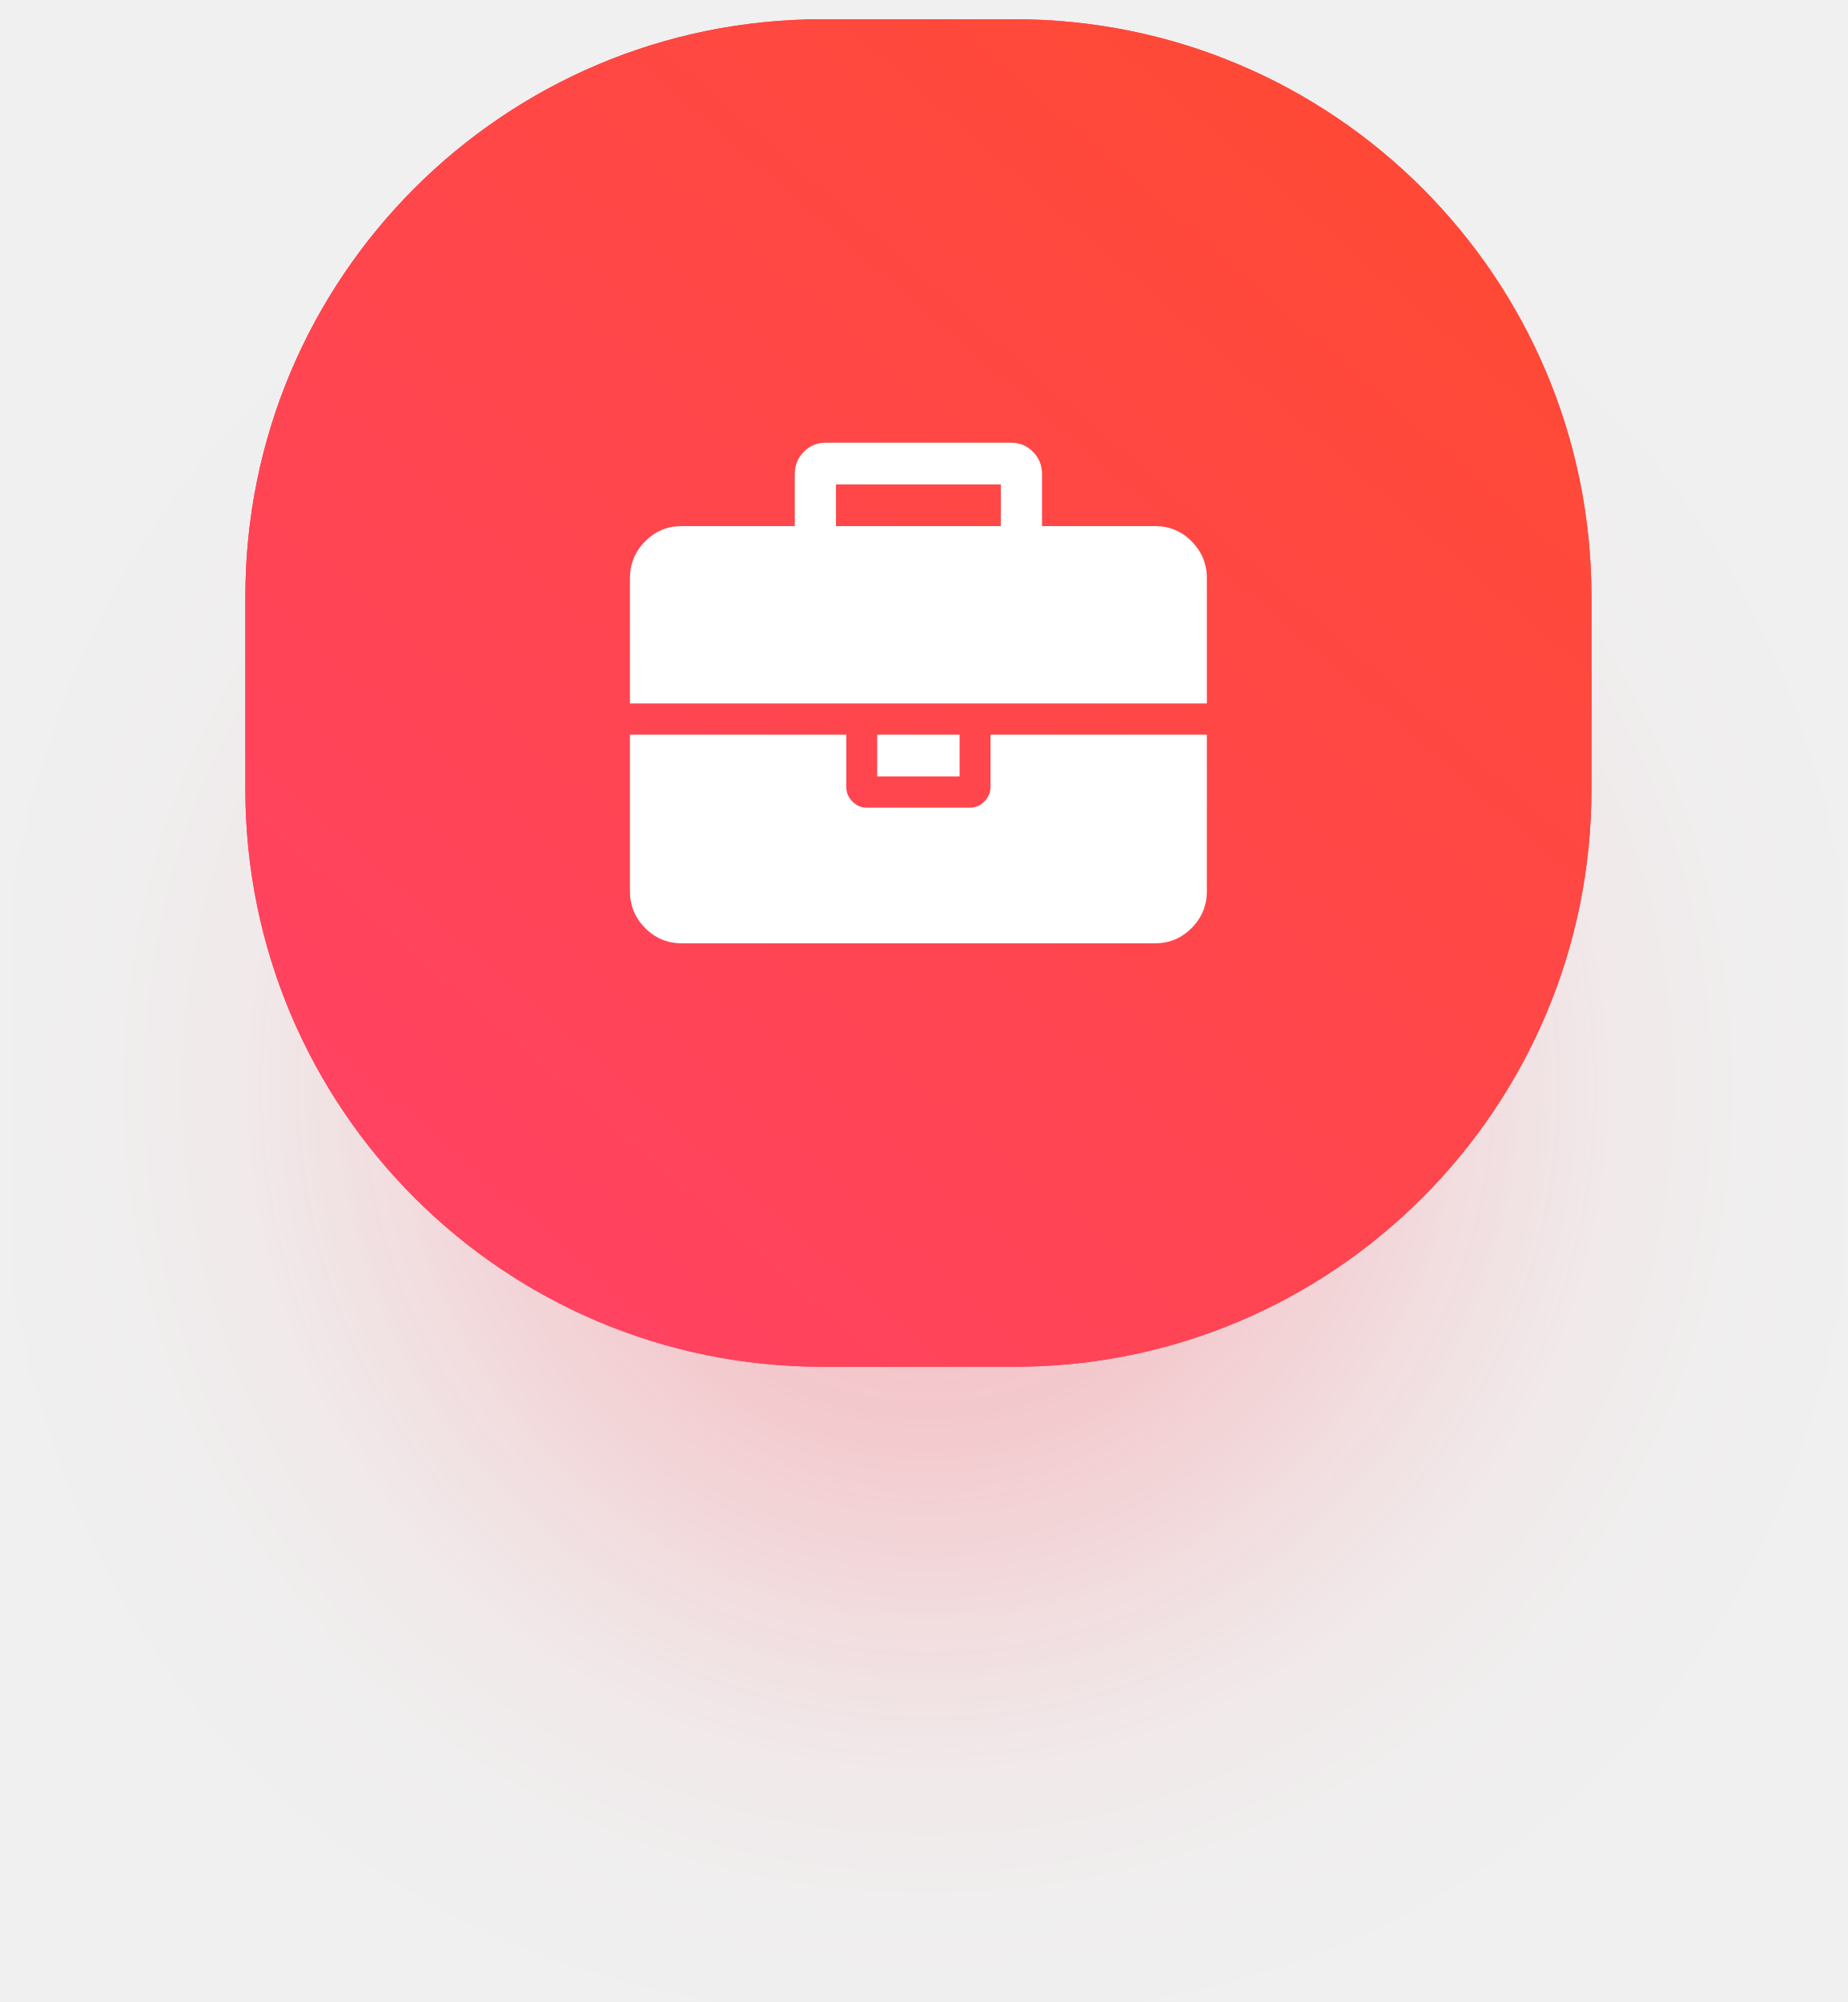
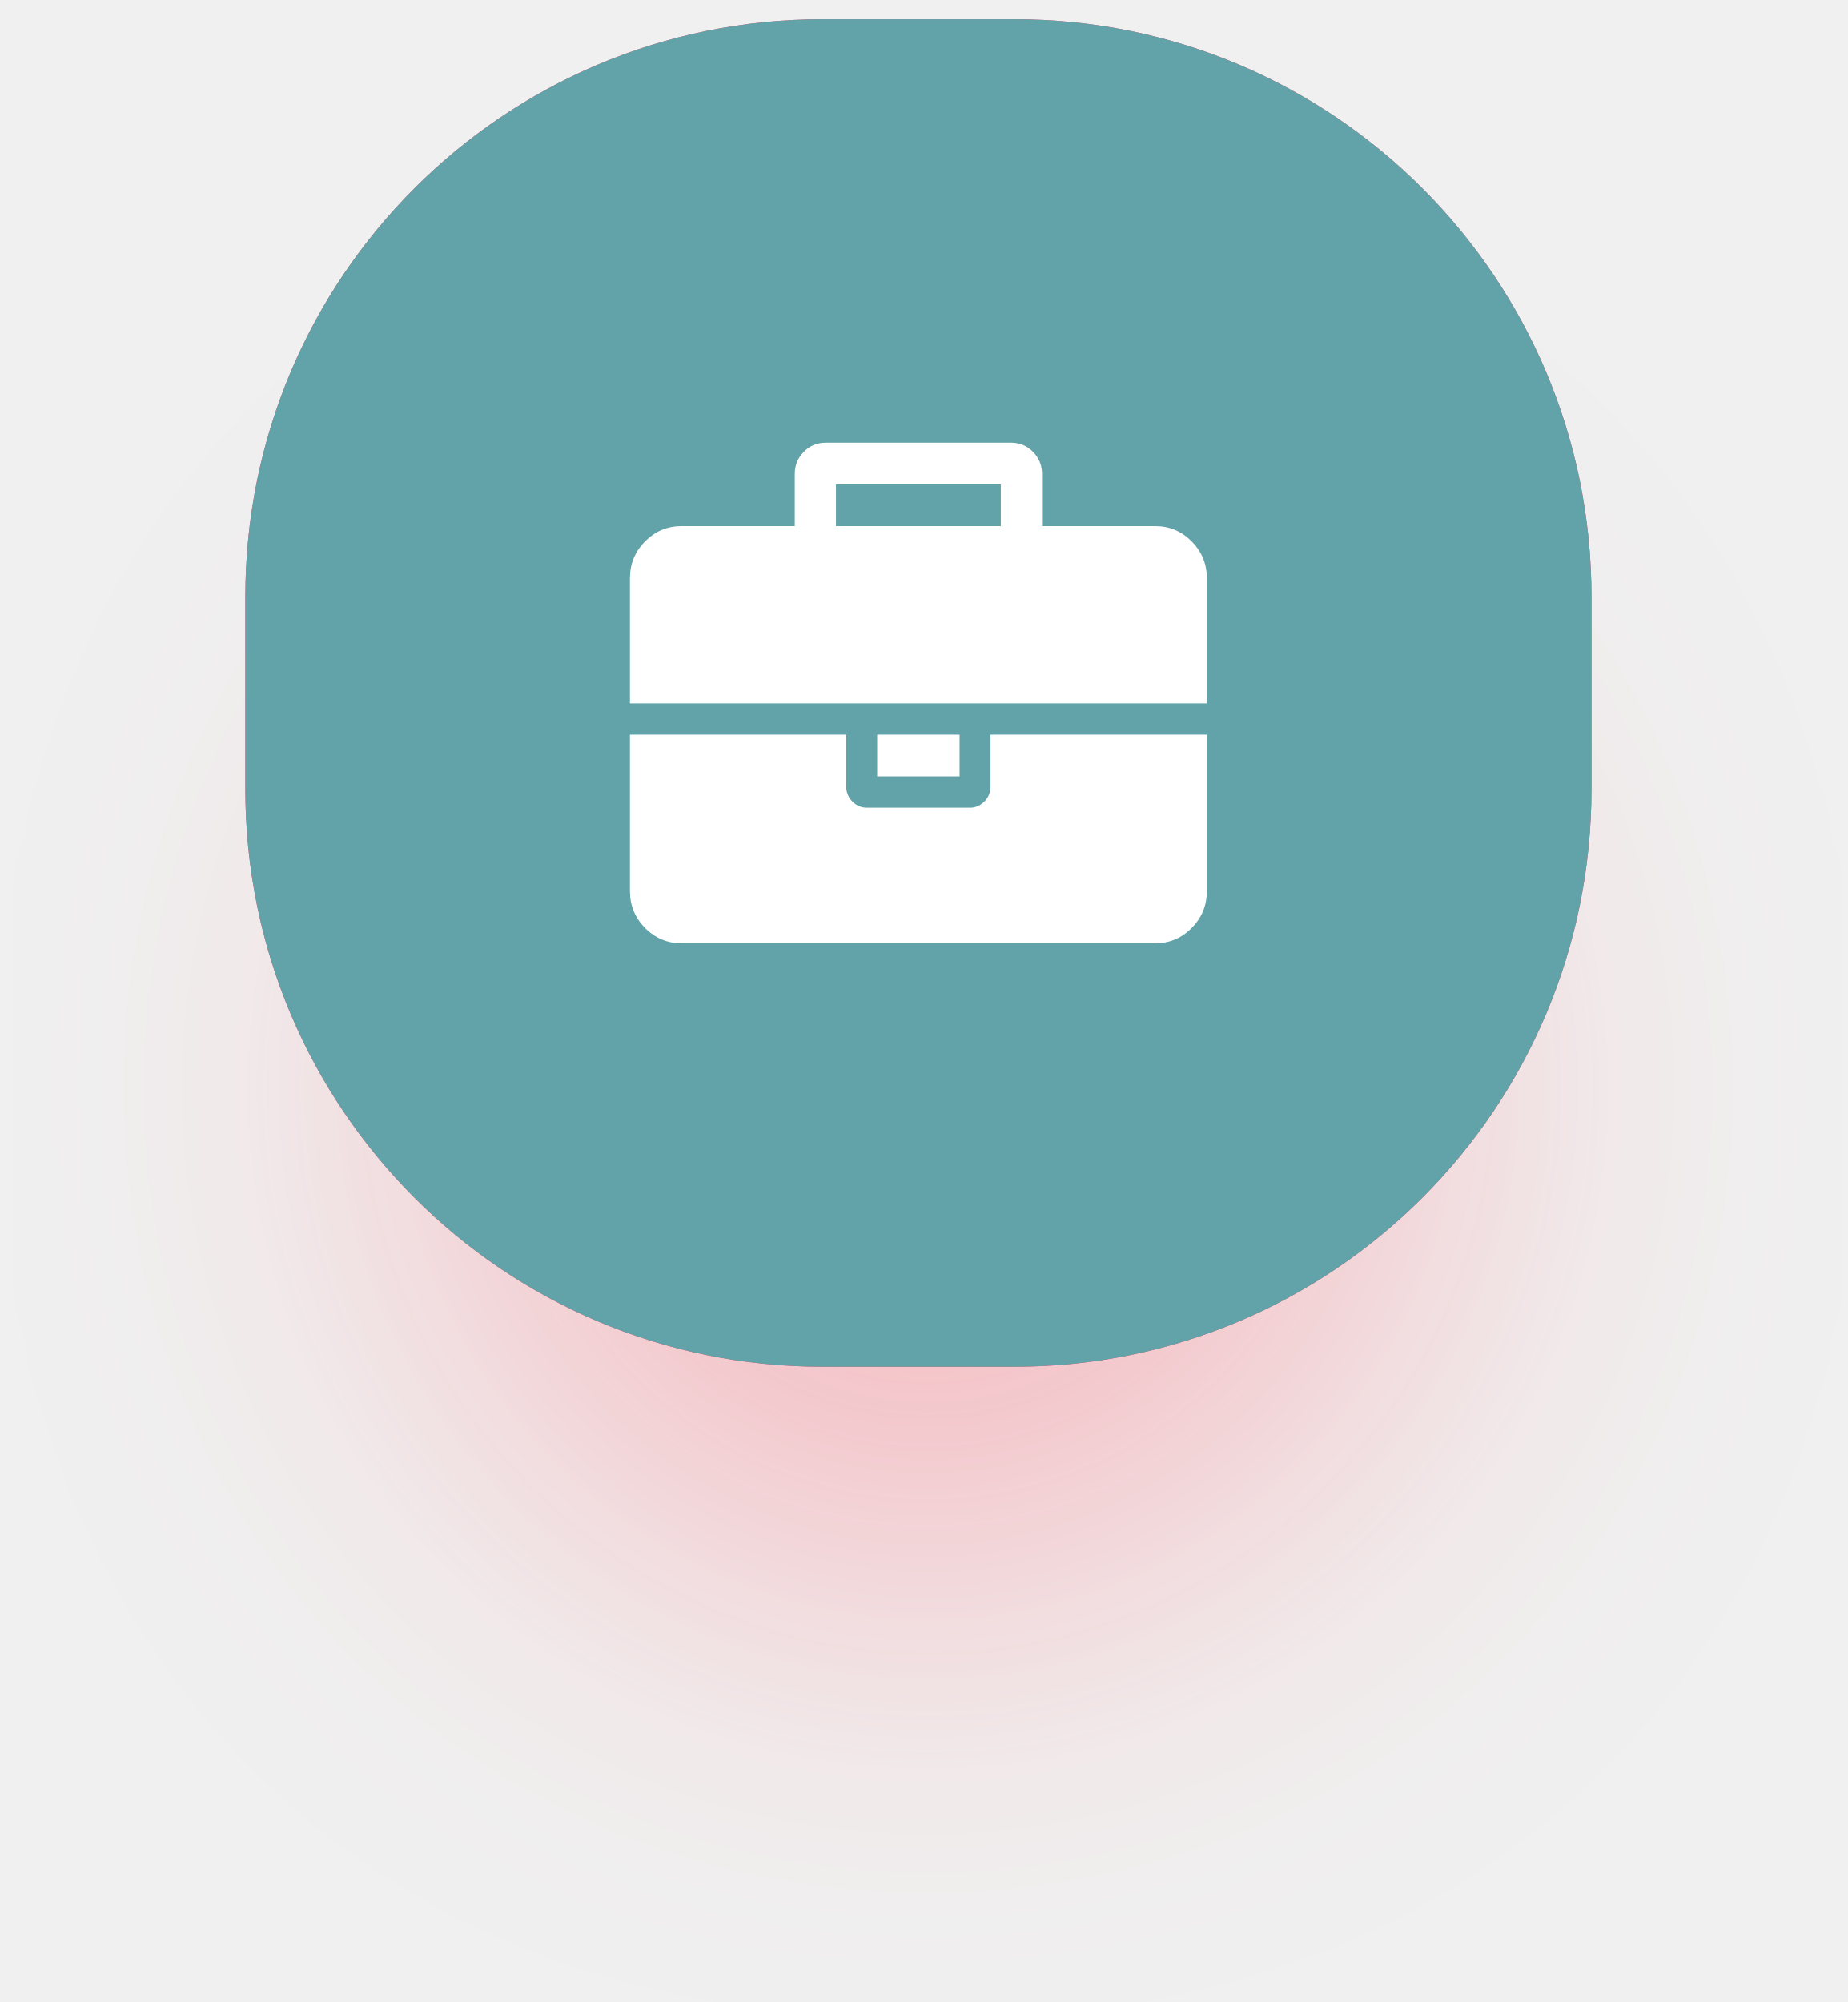
<svg xmlns="http://www.w3.org/2000/svg" width="96" height="104" viewBox="0 0 96 104" fill="none">
  <g filter="url(#filter0_d)">
    <path fill-rule="evenodd" clip-rule="evenodd" d="M48.214 17C62.837 17 74.691 28.864 74.691 43.5C74.691 58.135 62.837 70 48.214 70C33.592 70 21.738 58.135 21.738 43.5C21.738 28.864 33.592 17 48.214 17Z" fill="#FF4361" />
    <path fill-rule="evenodd" clip-rule="evenodd" d="M48.214 17C62.837 17 74.691 28.864 74.691 43.5C74.691 58.135 62.837 70 48.214 70C33.592 70 21.738 58.135 21.738 43.5C21.738 28.864 33.592 17 48.214 17Z" fill="url(#paint0_linear)" />
  </g>
  <path fill-rule="evenodd" clip-rule="evenodd" d="M42.72 1H52.711C69.265 1 82.684 14.431 82.684 31V41C82.684 57.568 69.265 71 52.711 71H42.72C26.167 71 12.747 57.568 12.747 41V31C12.747 14.431 26.167 1 42.72 1Z" fill="#FF4361" />
  <path fill-rule="evenodd" clip-rule="evenodd" d="M42.72 1H52.711C69.265 1 82.684 14.431 82.684 31V41C82.684 57.568 69.265 71 52.711 71H42.72C26.167 71 12.747 57.568 12.747 41V31C12.747 14.431 26.167 1 42.72 1Z" fill="url(#paint1_linear)" />
  <path fill-rule="evenodd" clip-rule="evenodd" d="M51.144 41.637C51.356 41.422 51.462 41.168 51.462 40.875V38.166H62.702V46.292C62.702 47.036 62.44 47.675 61.915 48.205C61.391 48.735 60.761 49.001 60.026 49.001H35.405C34.669 49.001 34.039 48.735 33.514 48.205C32.99 47.675 32.728 47.036 32.728 46.292V38.166H43.968V40.875C43.968 41.168 44.074 41.422 44.286 41.637C44.498 41.851 44.749 41.959 45.039 41.959H50.391C50.681 41.959 50.932 41.851 51.144 41.637ZM49.856 38.166H45.574V40.333H49.856V38.166ZM61.915 28.127C61.391 27.596 60.761 27.331 60.026 27.331H54.138V24.623C54.138 24.171 53.982 23.788 53.669 23.471C53.357 23.156 52.978 22.997 52.532 22.997H42.898C42.452 22.997 42.073 23.156 41.761 23.471C41.448 23.787 41.292 24.171 41.292 24.623V27.331H35.405C34.669 27.331 34.039 27.596 33.514 28.127C32.99 28.657 32.728 29.295 32.728 30.04V36.541H62.702V30.04C62.702 29.295 62.44 28.657 61.915 28.127ZM51.997 27.331H43.433V25.164H51.997V27.331Z" fill="white" />
  <defs>
    <filter id="filter0_d" x="0.738" y="9" width="94.952" height="95" filterUnits="userSpaceOnUse" color-interpolation-filters="sRGB">
      <feFlood flood-opacity="0" result="BackgroundImageFix" />
      <feColorMatrix in="SourceAlpha" type="matrix" values="0 0 0 0 0 0 0 0 0 0 0 0 0 0 0 0 0 0 127 0" />
      <feOffset dy="13" />
      <feGaussianBlur stdDeviation="10.5" />
      <feColorMatrix type="matrix" values="0 0 0 0 1 0 0 0 0 0.267 0 0 0 0 0.341 0 0 0 0.3 0" />
      <feBlend mode="normal" in2="BackgroundImageFix" result="effect1_dropShadow" />
      <feBlend mode="normal" in="SourceGraphic" in2="effect1_dropShadow" result="shape" />
    </filter>
    <linearGradient id="paint0_linear" x1="52.346" y1="102.635" x2="107.353" y2="39.414" gradientUnits="userSpaceOnUse">
-       <stop stop-color="#F80759" />
+       <stop stop-color="#62A3A9" />
      <stop offset="1" stop-color="#BC4E9C" />
    </linearGradient>
    <linearGradient id="paint1_linear" x1="53.124" y1="113.413" x2="125.133" y2="30.651" gradientUnits="userSpaceOnUse">
-       <stop stop-color="#FF416C" />
-       <stop offset="1" stop-color="#FF4B2B" />
+       <stop stop-color="#62A3A9" />
+       <stop offset="1" stop-color="#62A3A9" />
    </linearGradient>
  </defs>
</svg>
